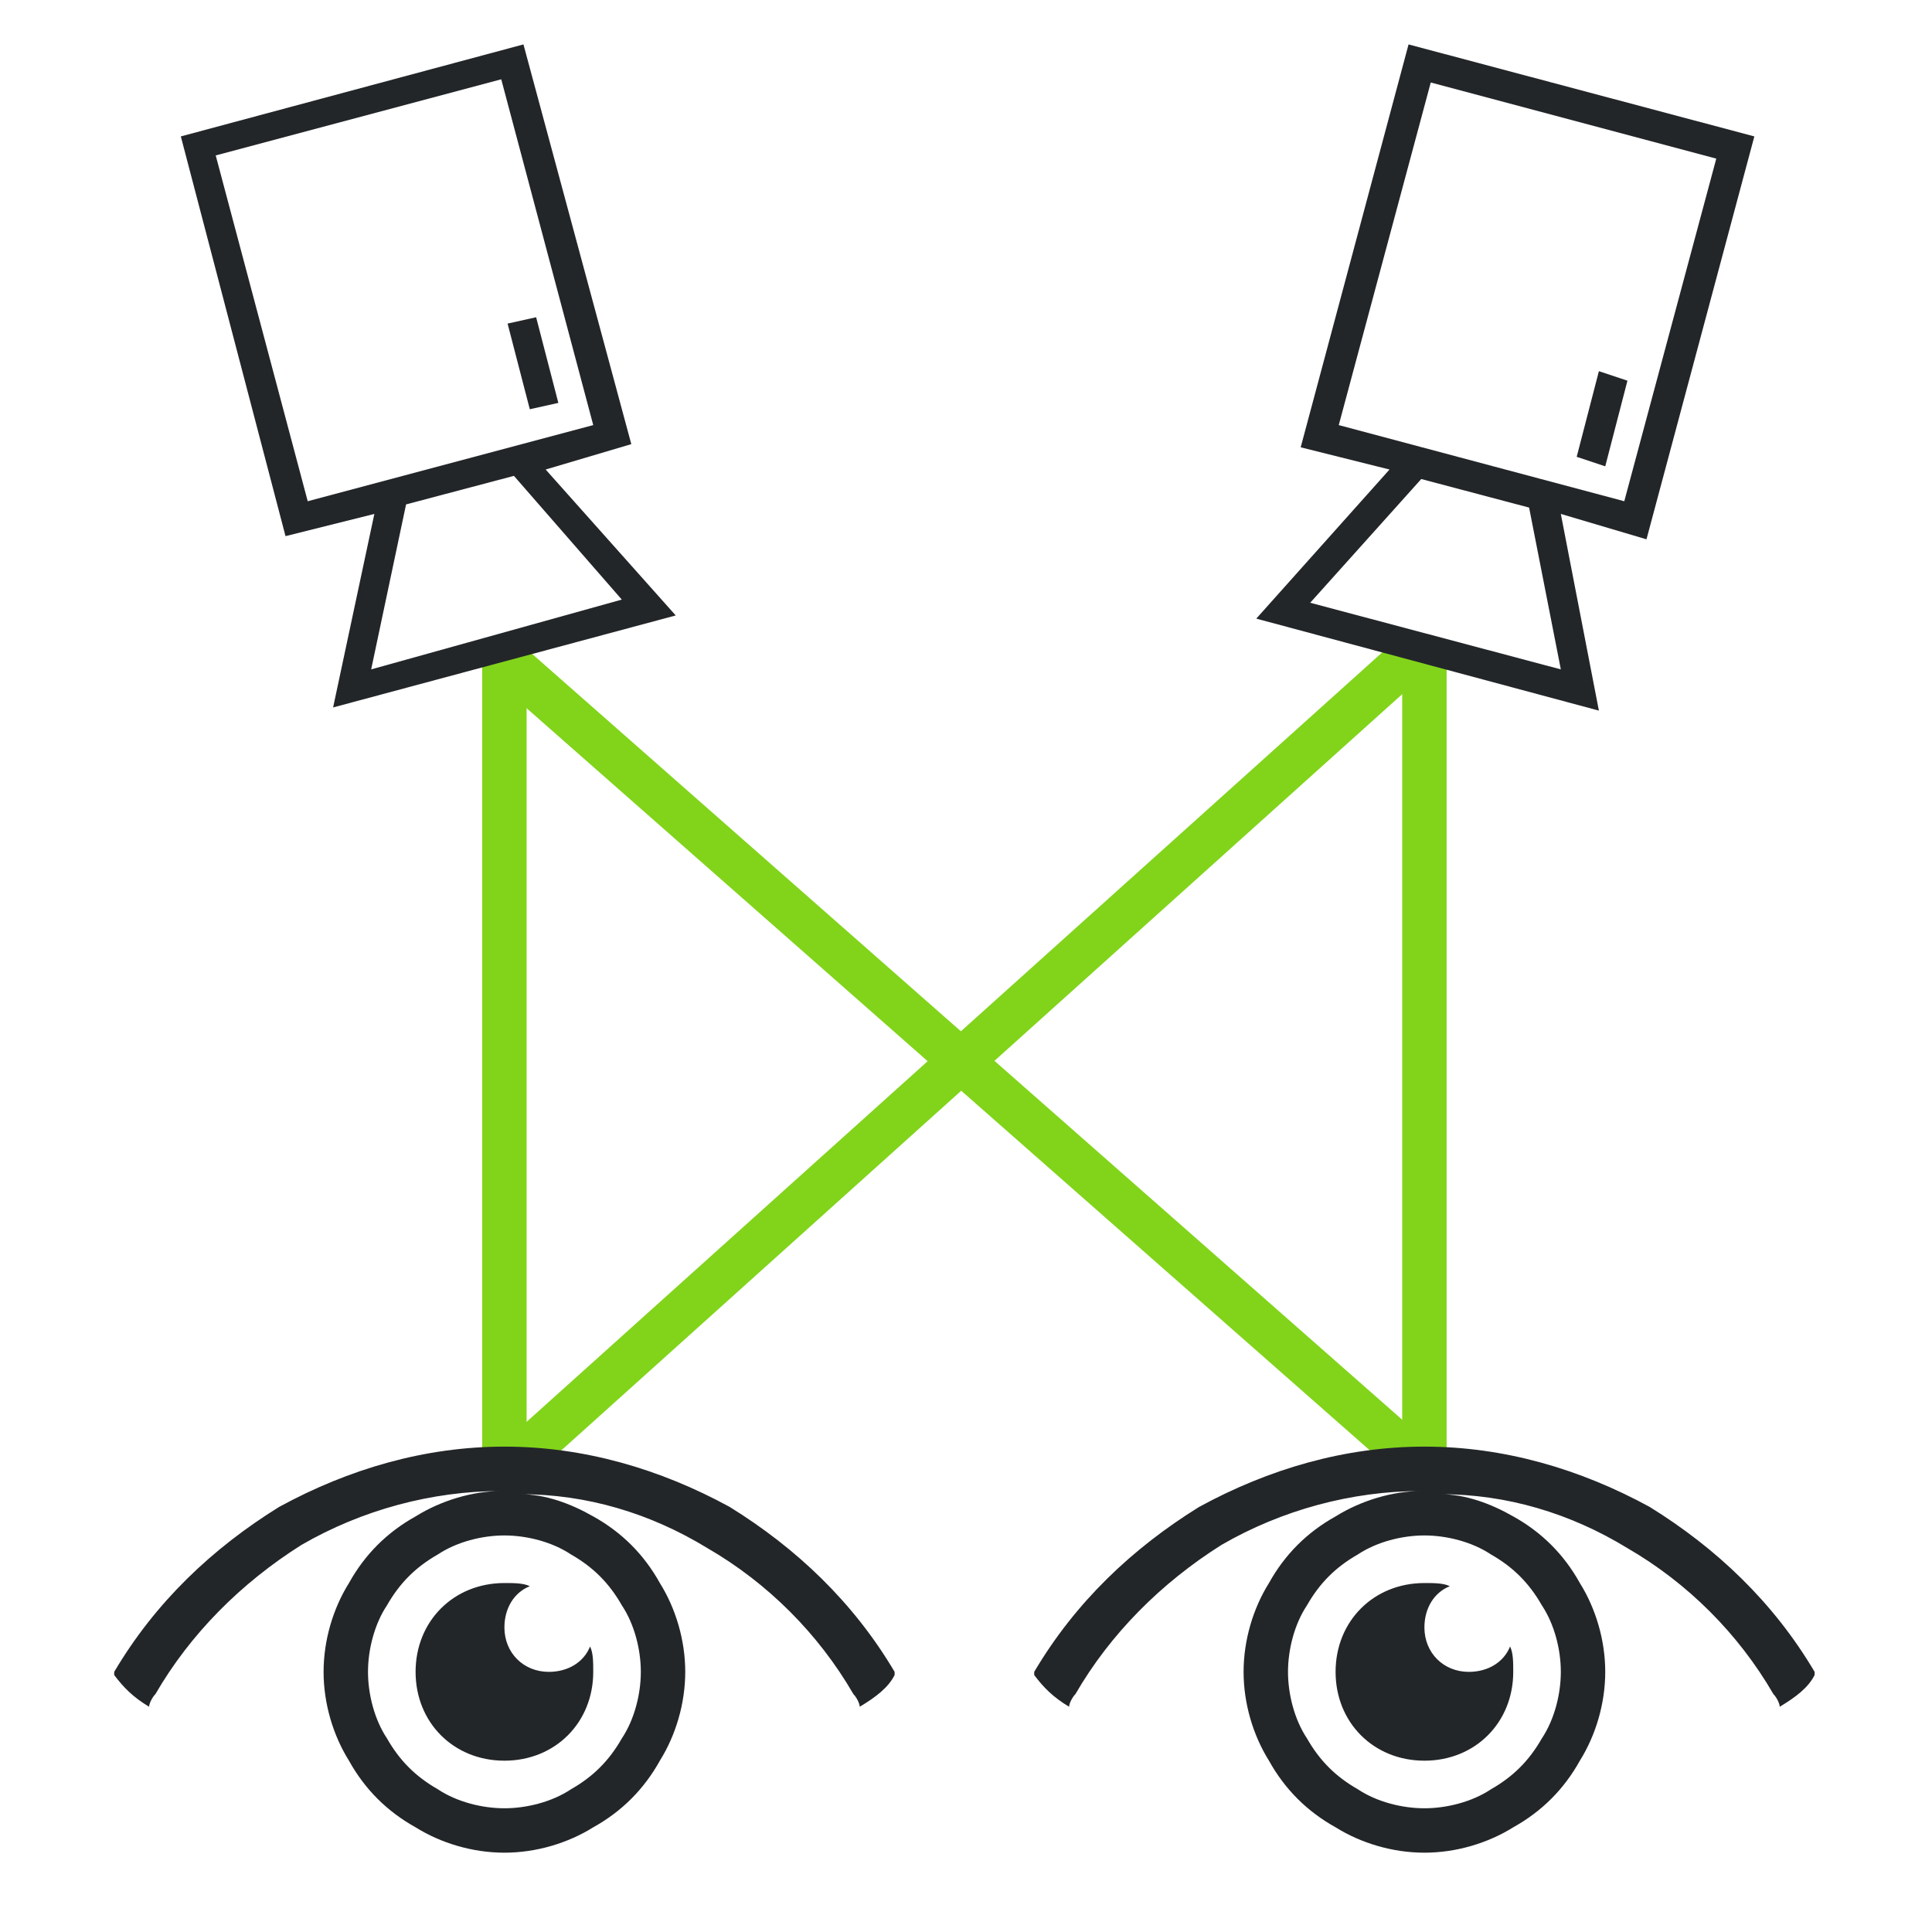
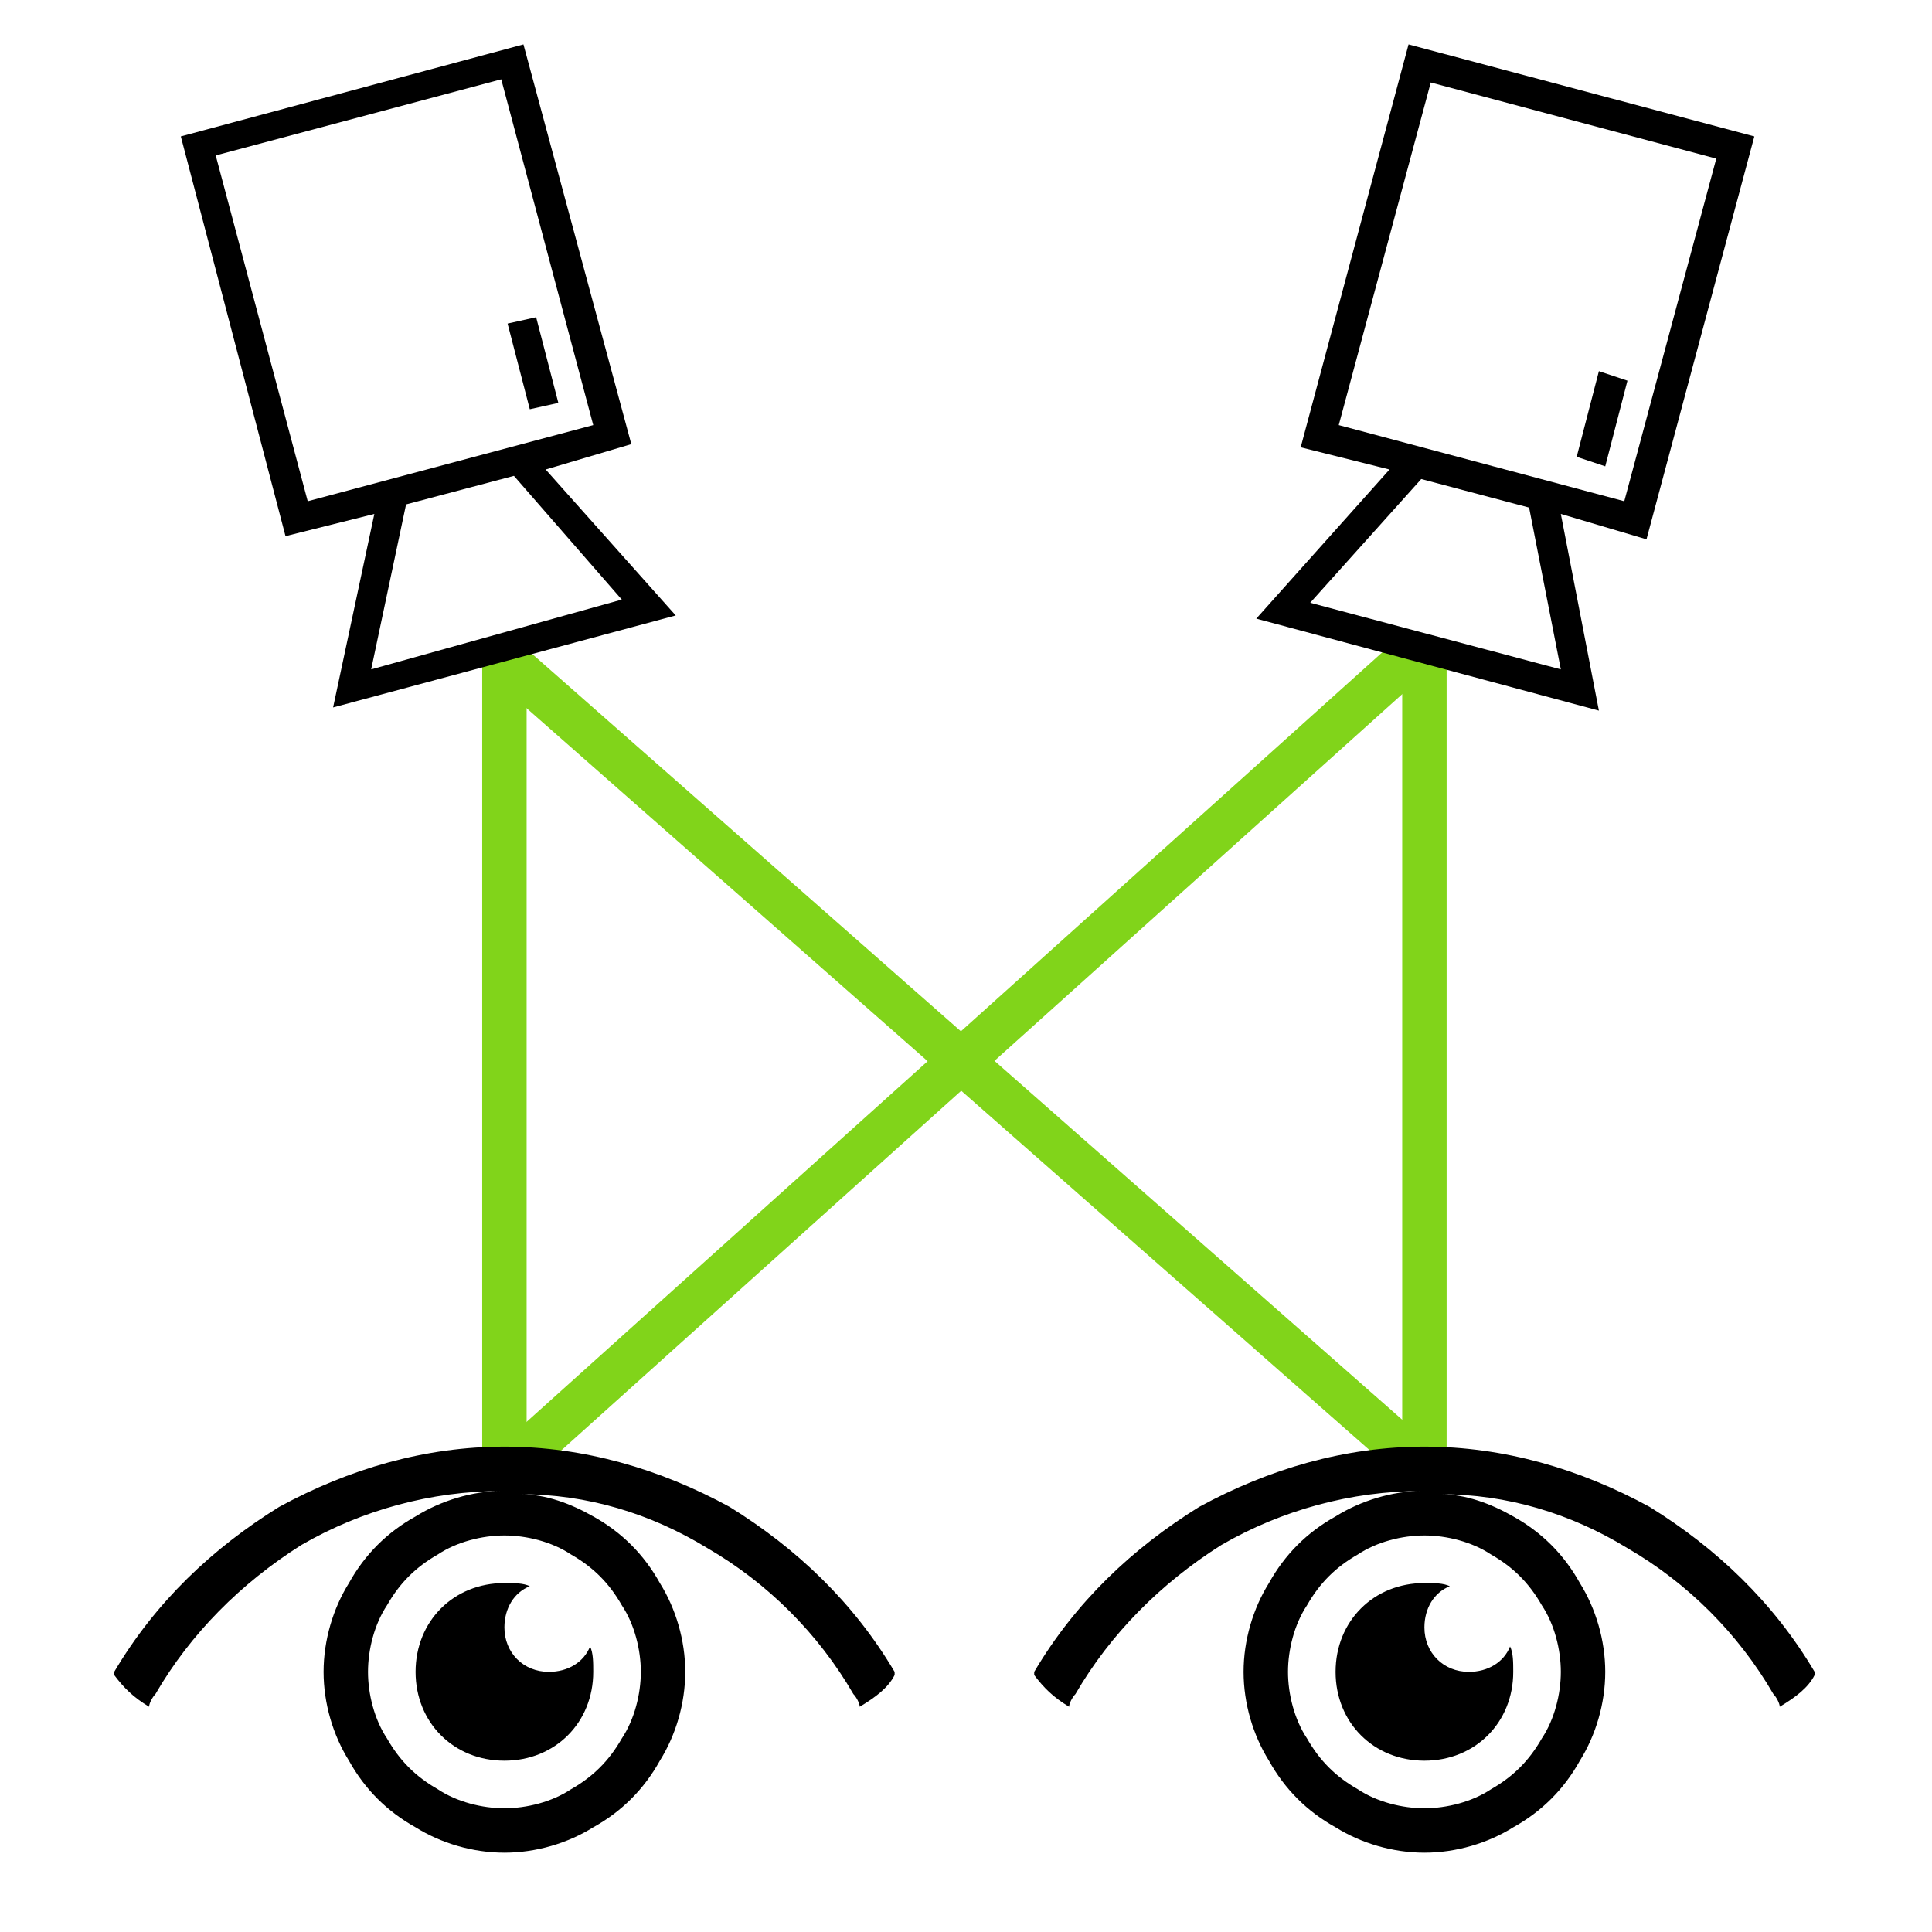
<svg xmlns="http://www.w3.org/2000/svg" xmlns:ns1="http://xml.openoffice.org/svg/export" version="1.2" width="6.09mm" height="6.09mm" viewBox="0 0 609 609" preserveAspectRatio="xMidYMid" fill-rule="evenodd" stroke-width="28.222" stroke-linejoin="round" xml:space="preserve">
  <defs class="ClipPathGroup">
    <clipPath id="presentation_clip_path" clipPathUnits="userSpaceOnUse">
      <rect x="0" y="0" width="609" height="609" />
    </clipPath>
    <clipPath id="presentation_clip_path_shrink" clipPathUnits="userSpaceOnUse">
      <rect x="0" y="0" width="608" height="608" />
    </clipPath>
  </defs>
  <defs class="TextShapeIndex">
    <g ns1:slide="id1" ns1:id-list="id3 id4 id5 id6 id7 id8 id9 id10" />
  </defs>
  <defs class="EmbeddedBulletChars">
    <g id="bullet-char-template-57356" transform="scale(0.0004882812,-0.0004882812)">
      <path d="M 580,1141 L 1163,571 580,0 -4,571 580,1141 Z" />
    </g>
    <g id="bullet-char-template-57354" transform="scale(0.0004882812,-0.0004882812)">
      <path d="M 8,1128 L 1137,1128 1137,0 8,0 8,1128 Z" />
    </g>
    <g id="bullet-char-template-10146" transform="scale(0.0004882812,-0.0004882812)">
      <path d="M 174,0 L 602,739 174,1481 1456,739 174,0 Z M 1358,739 L 309,1346 659,739 1358,739 Z" />
    </g>
    <g id="bullet-char-template-10132" transform="scale(0.0004882812,-0.0004882812)">
      <path d="M 2015,739 L 1276,0 717,0 1260,543 174,543 174,936 1260,936 717,1481 1274,1481 2015,739 Z" />
    </g>
    <g id="bullet-char-template-10007" transform="scale(0.0004882812,-0.0004882812)">
      <path d="M 0,-2 C -7,14 -16,27 -25,37 L 356,567 C 262,823 215,952 215,954 215,979 228,992 255,992 264,992 276,990 289,987 310,991 331,999 354,1012 L 381,999 492,748 772,1049 836,1024 860,1049 C 881,1039 901,1025 922,1006 886,937 835,863 770,784 769,783 710,716 594,584 L 774,223 C 774,196 753,168 711,139 L 727,119 C 717,90 699,76 672,76 641,76 570,178 457,381 L 164,-76 C 142,-110 111,-127 72,-127 30,-127 9,-110 8,-76 1,-67 -2,-52 -2,-32 -2,-23 -1,-13 0,-2 Z" />
    </g>
    <g id="bullet-char-template-10004" transform="scale(0.0004882812,-0.0004882812)">
      <path d="M 285,-33 C 182,-33 111,30 74,156 52,228 41,333 41,471 41,549 55,616 82,672 116,743 169,778 240,778 293,778 328,747 346,684 L 369,508 C 377,444 397,411 428,410 L 1163,1116 C 1174,1127 1196,1133 1229,1133 1271,1133 1292,1118 1292,1087 L 1292,965 C 1292,929 1282,901 1262,881 L 442,47 C 390,-6 338,-33 285,-33 Z" />
    </g>
    <g id="bullet-char-template-9679" transform="scale(0.0004882812,-0.0004882812)">
      <path d="M 813,0 C 632,0 489,54 383,161 276,268 223,411 223,592 223,773 276,916 383,1023 489,1130 632,1184 813,1184 992,1184 1136,1130 1245,1023 1353,916 1407,772 1407,592 1407,412 1353,268 1245,161 1136,54 992,0 813,0 Z" />
    </g>
    <g id="bullet-char-template-8226" transform="scale(0.0004882812,-0.0004882812)">
      <path d="M 346,457 C 273,457 209,483 155,535 101,586 74,649 74,723 74,796 101,859 155,911 209,963 273,989 346,989 419,989 480,963 531,910 582,859 608,796 608,723 608,648 583,586 532,535 482,483 420,457 346,457 Z" />
    </g>
    <g id="bullet-char-template-8211" transform="scale(0.0004882812,-0.0004882812)">
      <path d="M -4,459 L 1135,459 1135,606 -4,606 -4,459 Z" />
    </g>
    <g id="bullet-char-template-61548" transform="scale(0.0004882812,-0.0004882812)">
      <path d="M 173,740 C 173,903 231,1043 346,1159 462,1274 601,1332 765,1332 928,1332 1067,1274 1183,1159 1299,1043 1357,903 1357,740 1357,577 1299,437 1183,322 1067,206 928,148 765,148 601,148 462,206 346,322 231,437 173,577 173,740 Z" />
    </g>
  </defs>
  <g>
    <g id="id2" class="Master_Slide">
      <g id="bg-id2" class="Background" />
      <g id="bo-id2" class="BackgroundObjects" />
    </g>
  </g>
  <g class="SlideGroup">
    <g>
      <g id="container-id1">
        <g id="id1" class="Slide" clip-path="url(#presentation_clip_path)">
          <g class="Page">
            <g class="com.sun.star.drawing.LineShape">
              <g id="id3">
                <rect class="BoundingBox" stroke="none" fill="none" x="442" y="200" width="15" height="269" />
-                 <path fill="none" stroke="rgb(129,212,26)" stroke-width="14" stroke-linejoin="round" d="M 449,207 L 449,461" />
+                 <path fill="none" stroke="#81d41a" stroke-width="14" stroke-linejoin="round" d="M 449,207 L 449,461" />
              </g>
            </g>
            <g class="com.sun.star.drawing.LineShape">
              <g id="id4">
                <rect class="BoundingBox" stroke="none" fill="none" x="152" y="200" width="15" height="269" />
-                 <path fill="none" stroke="rgb(129,212,26)" stroke-width="14" stroke-linejoin="round" d="M 159,207 L 159,461" />
+                 <path fill="none" stroke="#81d41a" stroke-width="14" stroke-linejoin="round" d="M 159,207 L 159,461" />
              </g>
            </g>
            <g class="com.sun.star.drawing.LineShape">
              <g id="id5">
                <rect class="BoundingBox" stroke="none" fill="none" x="150" y="199" width="307" height="272" />
-                 <path fill="none" stroke="rgb(129,212,26)" stroke-width="14" stroke-linejoin="round" d="M 157,206 L 449,463" />
+                 <path fill="none" stroke="#81d41a" stroke-width="14" stroke-linejoin="round" d="M 157,206 L 449,463" />
              </g>
            </g>
            <g class="com.sun.star.drawing.LineShape">
              <g id="id6">
                <rect class="BoundingBox" stroke="none" fill="none" x="152" y="197" width="304" height="274" />
-                 <path fill="none" stroke="rgb(129,212,26)" stroke-width="14" stroke-linejoin="round" d="M 448,204 L 160,463" />
+                 <path fill="none" stroke="#81d41a" stroke-width="14" stroke-linejoin="round" d="M 448,204 L 160,463" />
              </g>
            </g>
            <g class="Graphic">
              <g id="id7">
                <rect class="BoundingBox" stroke="none" fill="none" x="3" y="-13" width="265" height="265" />
-                 <path fill="rgb(35,38,41)" stroke="none" d="M 165,14 L 57,43 90,169 118,162 105,223 213,194 172,148 199,140 165,14 Z M 158,25 L 187,134 97,158 68,49 158,25 Z M 117,211 L 128,159 162,150 196,189 117,211 Z M 169,100 L 160,102 167,129 176,127 169,100 Z" />
+                 <path fill="#000000" stroke="none" d="M 165,14 L 57,43 90,169 118,162 105,223 213,194 172,148 199,140 165,14 Z M 158,25 L 187,134 97,158 68,49 158,25 Z M 117,211 L 128,159 162,150 196,189 117,211 Z M 169,100 L 160,102 167,129 176,127 169,100 Z" />
              </g>
            </g>
            <g class="Graphic">
              <g id="id8">
                <rect class="BoundingBox" stroke="none" fill="none" x="-4" y="364" width="327" height="327" />
-                 <path fill="rgb(35,38,41)" stroke="none" d="M 88,475 C 67,488 49,505 36,527 36,527 36,528 36,528 39,532 42,535 47,538 47,537 48,535 49,534 60,515 76,499 95,487 114,476 136,470 158,470 159,470 159,470 159,470 159,470 159,470 158,470 149,470 139,473 131,478 122,483 115,490 110,499 105,507 102,517 102,527 102,537 105,547 110,555 115,564 122,571 131,576 139,581 149,584 159,584 169,584 179,581 187,576 196,571 203,564 208,555 213,547 216,537 216,527 216,517 213,507 208,499 203,490 196,483 187,478 180,474 172,471 164,471 185,471 205,477 223,488 242,499 258,515 269,534 270,535 271,537 271,538 276,535 280,532 282,528 282,528 282,527 282,527 269,505 251,488 230,475 208,463 184,456 159,456 134,456 110,463 88,475 Z M 159,484 C 166,484 174,486 180,490 187,494 192,499 196,506 200,512 202,520 202,527 202,534 200,542 196,548 192,555 187,560 180,564 174,568 166,570 159,570 152,570 144,568 138,564 131,560 126,555 122,548 118,542 116,534 116,527 116,520 118,512 122,506 126,499 131,494 138,490 144,486 152,484 159,484 Z M 159,499 C 143,499 131,511 131,527 131,543 143,555 159,555 175,555 187,543 187,527 187,524 187,521 186,519 184,524 179,527 173,527 165,527 159,521 159,513 159,507 162,502 167,500 165,499 162,499 159,499 Z" />
+                 <path fill="#000000" stroke="none" d="M 88,475 C 67,488 49,505 36,527 36,527 36,528 36,528 39,532 42,535 47,538 47,537 48,535 49,534 60,515 76,499 95,487 114,476 136,470 158,470 159,470 159,470 159,470 159,470 159,470 158,470 149,470 139,473 131,478 122,483 115,490 110,499 105,507 102,517 102,527 102,537 105,547 110,555 115,564 122,571 131,576 139,581 149,584 159,584 169,584 179,581 187,576 196,571 203,564 208,555 213,547 216,537 216,527 216,517 213,507 208,499 203,490 196,483 187,478 180,474 172,471 164,471 185,471 205,477 223,488 242,499 258,515 269,534 270,535 271,537 271,538 276,535 280,532 282,528 282,528 282,527 282,527 269,505 251,488 230,475 208,463 184,456 159,456 134,456 110,463 88,475 Z M 159,484 C 166,484 174,486 180,490 187,494 192,499 196,506 200,512 202,520 202,527 202,534 200,542 196,548 192,555 187,560 180,564 174,568 166,570 159,570 152,570 144,568 138,564 131,560 126,555 122,548 118,542 116,534 116,527 116,520 118,512 122,506 126,499 131,494 138,490 144,486 152,484 159,484 Z M 159,499 C 143,499 131,511 131,527 131,543 143,555 159,555 175,555 187,543 187,527 187,524 187,521 186,519 184,524 179,527 173,527 165,527 159,521 159,513 159,507 162,502 167,500 165,499 162,499 159,499 Z" />
              </g>
            </g>
            <g class="Graphic">
              <g id="id9">
                <rect class="BoundingBox" stroke="none" fill="none" x="286" y="364" width="327" height="327" />
-                 <path fill="rgb(35,38,41)" stroke="none" d="M 378,475 C 357,488 339,505 326,527 326,527 326,528 326,528 329,532 332,535 337,538 337,537 338,535 339,534 350,515 366,499 385,487 404,476 426,470 448,470 449,470 449,470 449,470 449,470 449,470 448,470 439,470 429,473 421,478 412,483 405,490 400,499 395,507 392,517 392,527 392,537 395,547 400,555 405,564 412,571 421,576 429,581 439,584 449,584 459,584 469,581 477,576 486,571 493,564 498,555 503,547 506,537 506,527 506,517 503,507 498,499 493,490 486,483 477,478 470,474 462,471 454,471 475,471 495,477 513,488 532,499 548,515 559,534 560,535 561,537 561,538 566,535 570,532 572,528 572,528 572,527 572,527 559,505 541,488 520,475 498,463 474,456 449,456 424,456 400,463 378,475 Z M 449,484 C 456,484 464,486 470,490 477,494 482,499 486,506 490,512 492,520 492,527 492,534 490,542 486,548 482,555 477,560 470,564 464,568 456,570 449,570 442,570 434,568 428,564 421,560 416,555 412,548 408,542 406,534 406,527 406,520 408,512 412,506 416,499 421,494 428,490 434,486 442,484 449,484 Z M 449,499 C 433,499 421,511 421,527 421,543 433,555 449,555 465,555 477,543 477,527 477,524 477,521 476,519 474,524 469,527 463,527 455,527 449,521 449,513 449,507 452,502 457,500 455,499 452,499 449,499 Z" />
+                 <path fill="#000000" stroke="none" d="M 378,475 C 357,488 339,505 326,527 326,527 326,528 326,528 329,532 332,535 337,538 337,537 338,535 339,534 350,515 366,499 385,487 404,476 426,470 448,470 449,470 449,470 449,470 449,470 449,470 448,470 439,470 429,473 421,478 412,483 405,490 400,499 395,507 392,517 392,527 392,537 395,547 400,555 405,564 412,571 421,576 429,581 439,584 449,584 459,584 469,581 477,576 486,571 493,564 498,555 503,547 506,537 506,527 506,517 503,507 498,499 493,490 486,483 477,478 470,474 462,471 454,471 475,471 495,477 513,488 532,499 548,515 559,534 560,535 561,537 561,538 566,535 570,532 572,528 572,528 572,527 572,527 559,505 541,488 520,475 498,463 474,456 449,456 424,456 400,463 378,475 Z M 449,484 C 456,484 464,486 470,490 477,494 482,499 486,506 490,512 492,520 492,527 492,534 490,542 486,548 482,555 477,560 470,564 464,568 456,570 449,570 442,570 434,568 428,564 421,560 416,555 412,548 408,542 406,534 406,527 406,520 408,512 412,506 416,499 421,494 428,490 434,486 442,484 449,484 Z M 449,499 C 433,499 421,511 421,527 421,543 433,555 449,555 465,555 477,543 477,527 477,524 477,521 476,519 474,524 469,527 463,527 455,527 449,521 449,513 449,507 452,502 457,500 455,499 452,499 449,499 Z" />
              </g>
            </g>
            <g class="Graphic">
              <g id="id10">
                <rect class="BoundingBox" stroke="none" fill="none" x="342" y="-13" width="265" height="265" />
-                 <path fill="rgb(35,38,41)" stroke="none" d="M 553,43 L 444,14 410,141 438,148 396,195 504,224 492,162 519,170 553,43 Z M 541,50 L 512,158 422,134 451,26 541,50 Z M 413,190 L 448,151 482,160 492,211 413,190 Z M 513,120 L 504,117 497,144 506,147 513,120 Z" />
+                 <path fill="#000000" stroke="none" d="M 553,43 L 444,14 410,141 438,148 396,195 504,224 492,162 519,170 553,43 Z M 541,50 L 512,158 422,134 451,26 541,50 Z M 413,190 L 448,151 482,160 492,211 413,190 Z M 513,120 L 504,117 497,144 506,147 513,120 Z" />
              </g>
            </g>
          </g>
        </g>
      </g>
    </g>
  </g>
</svg>
